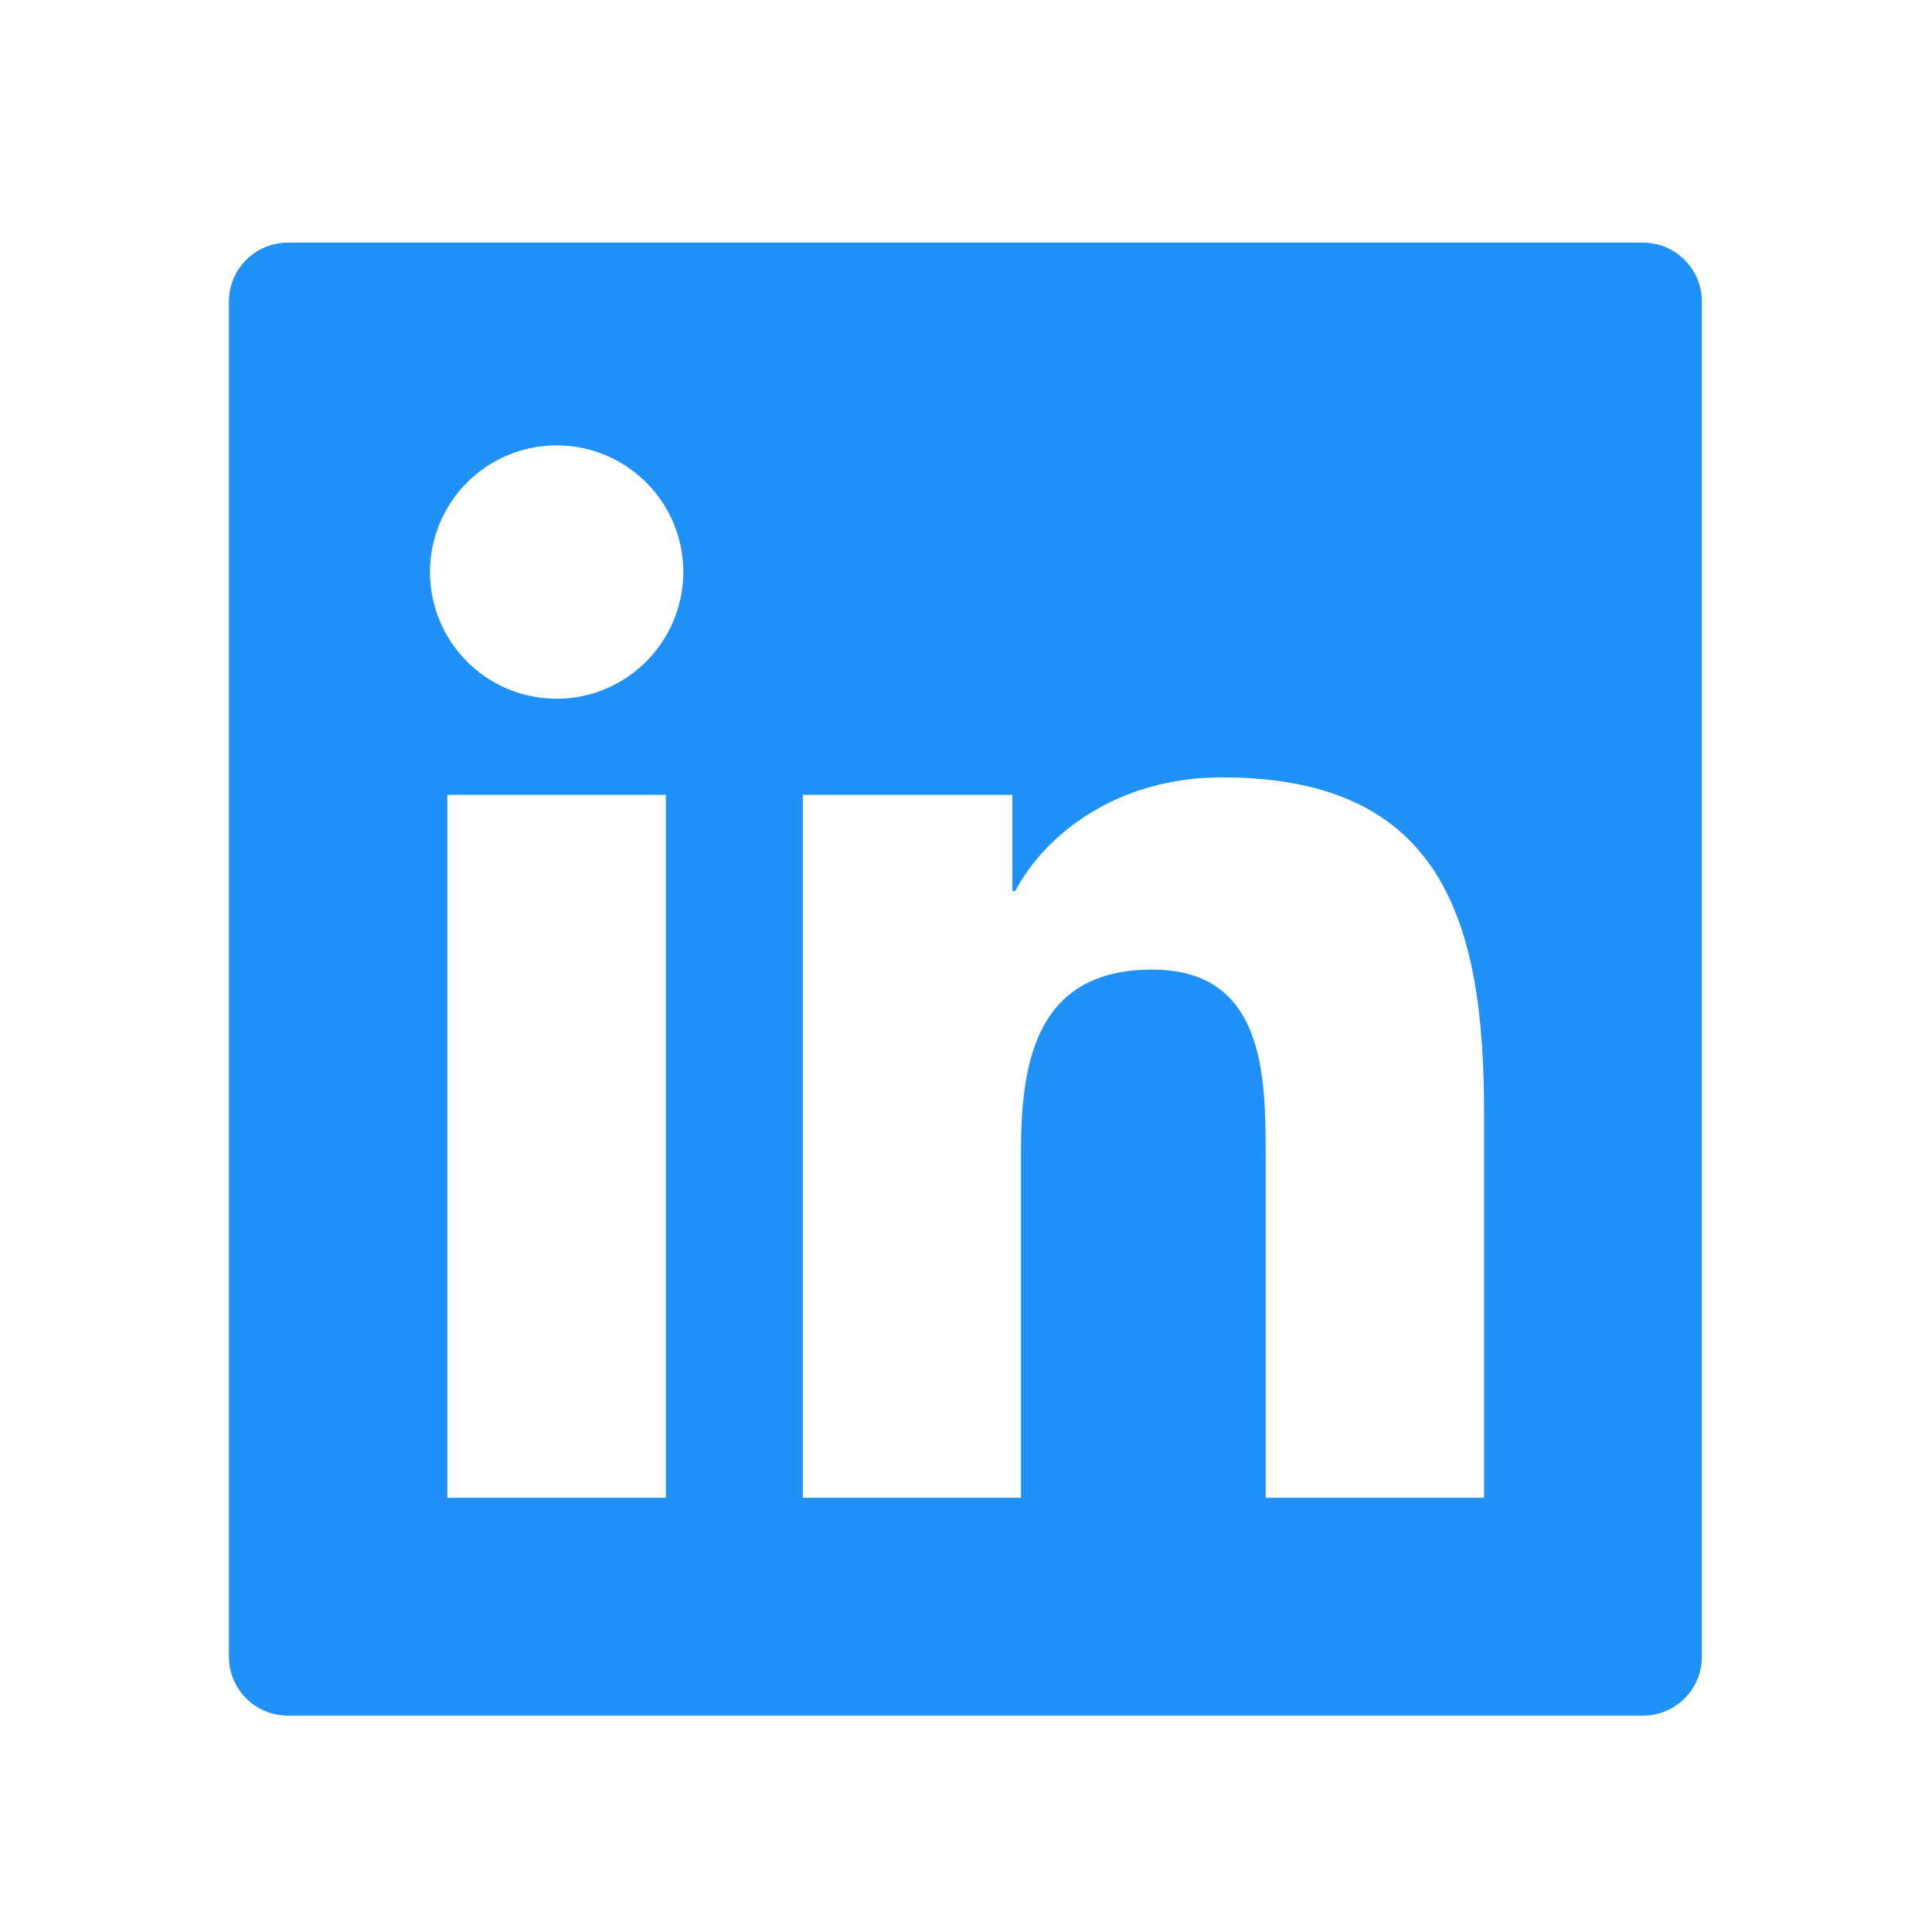
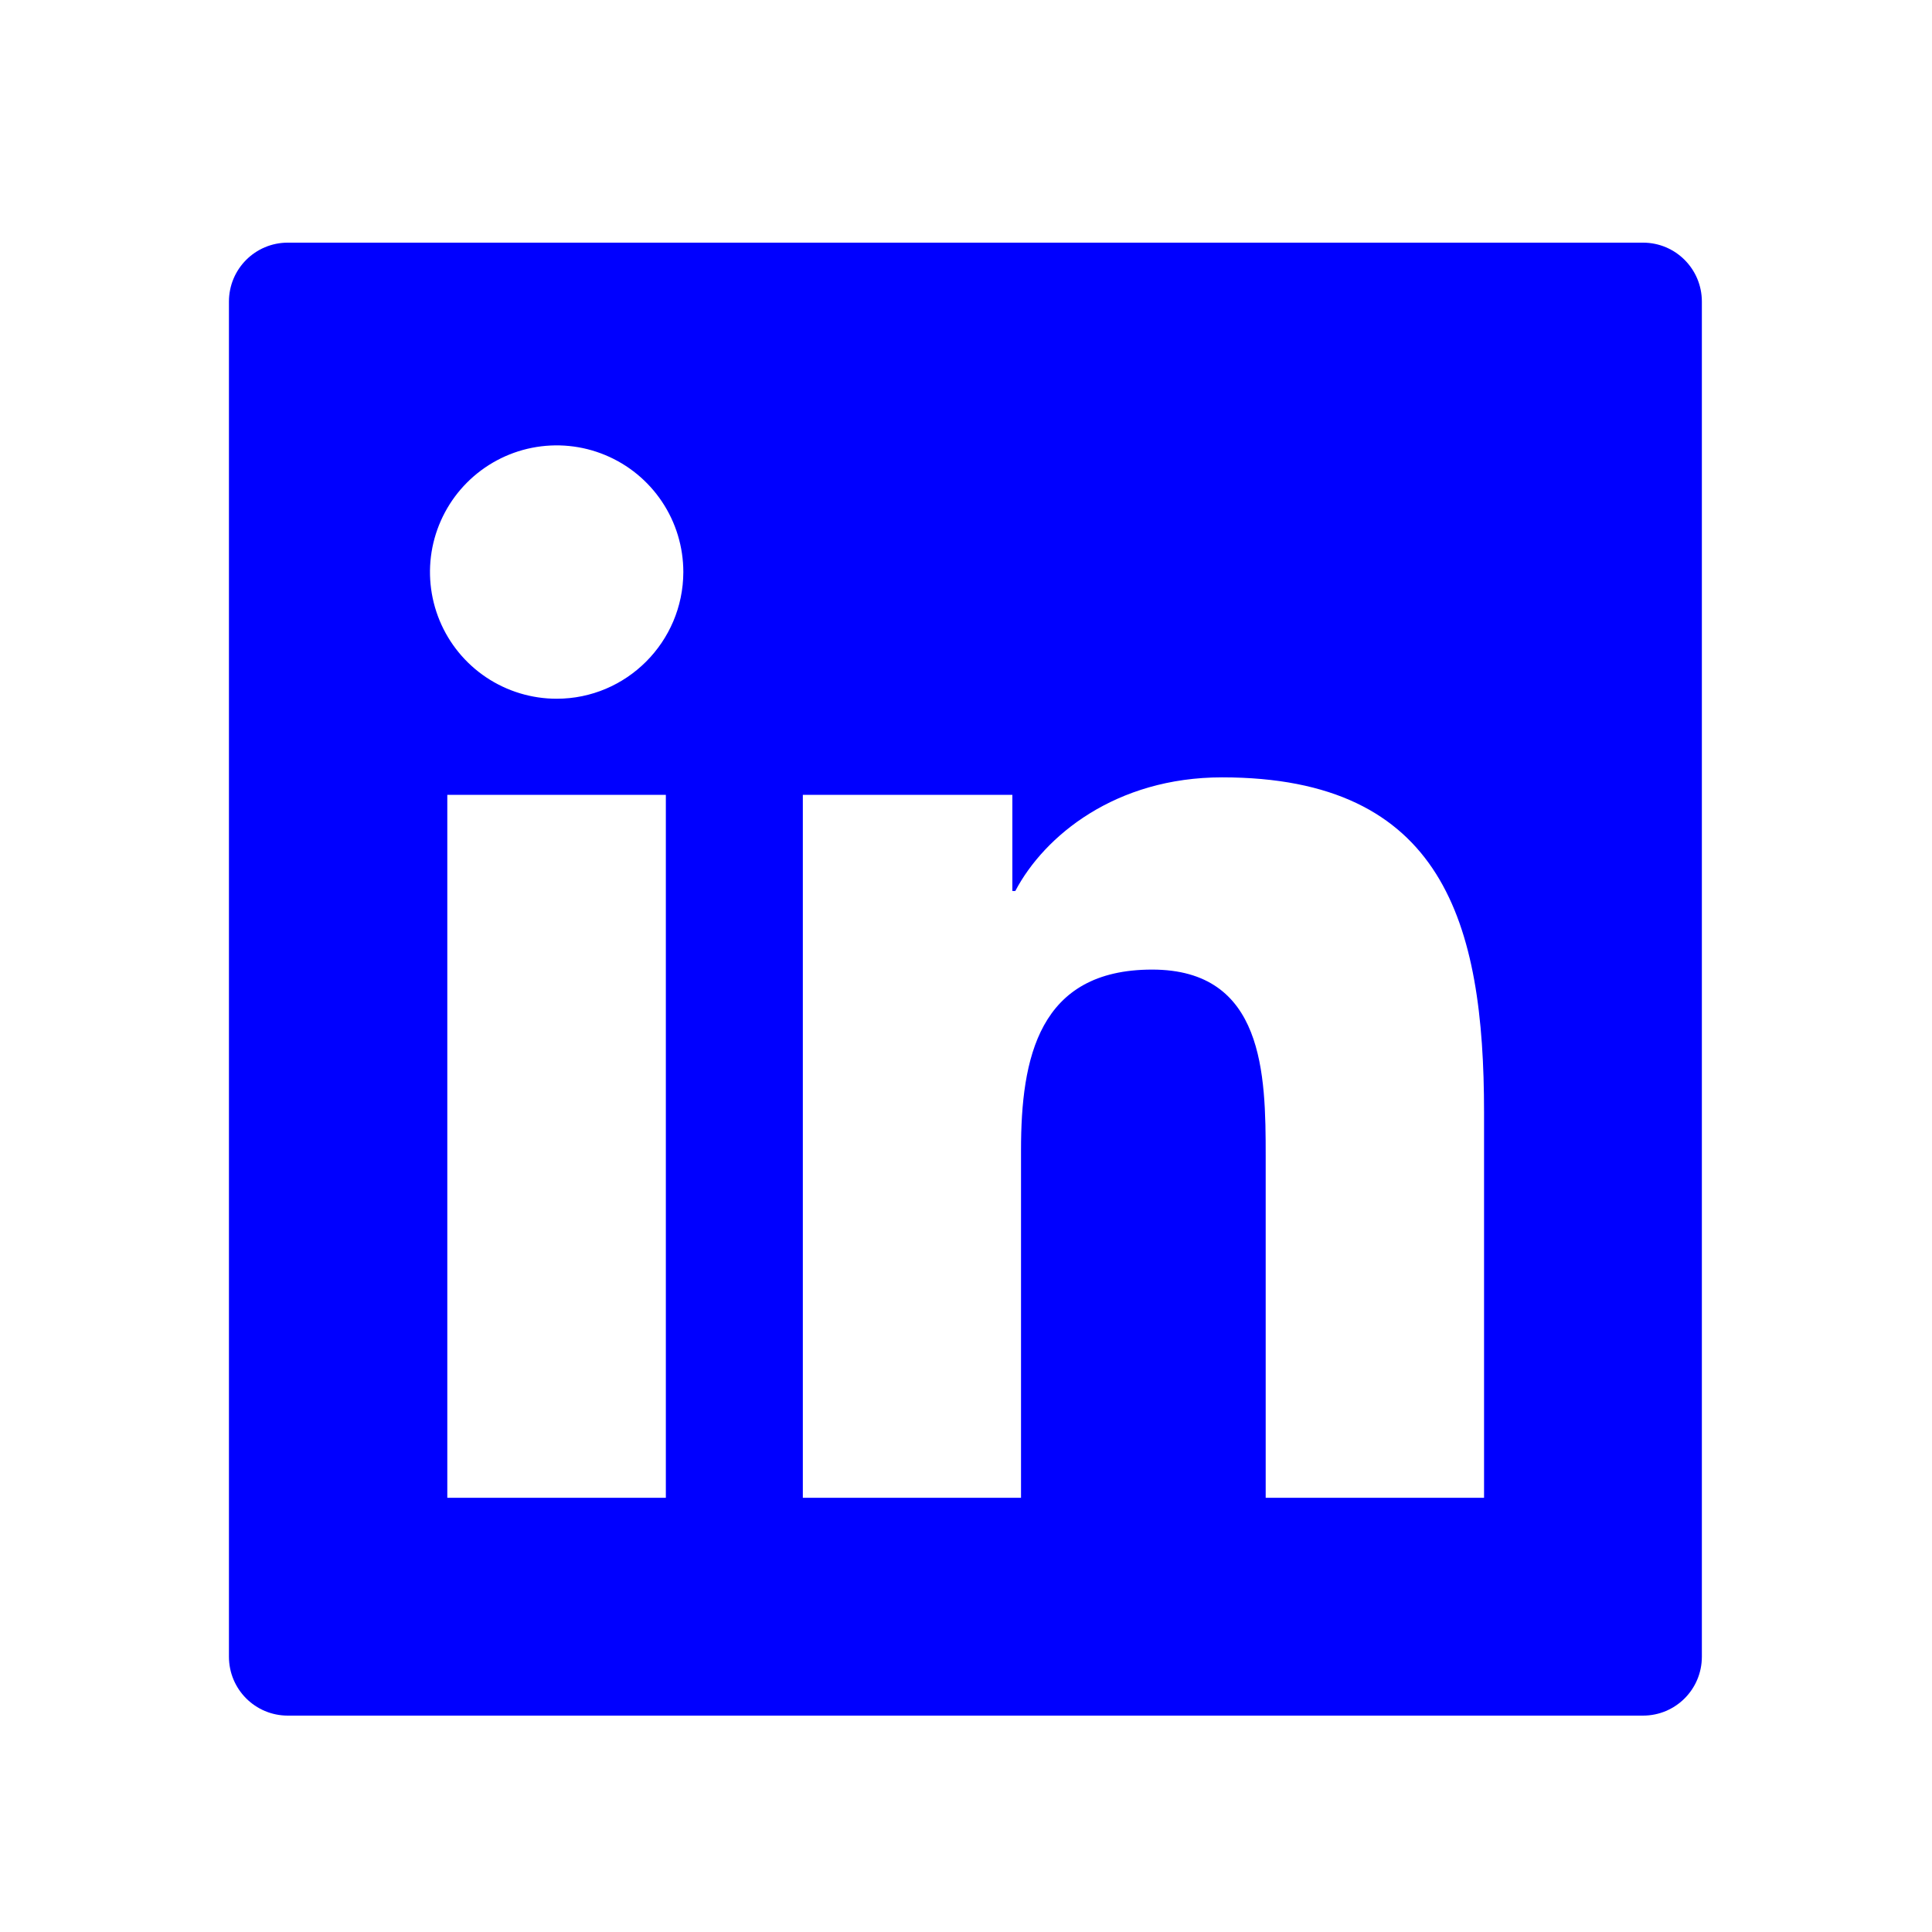
<svg xmlns="http://www.w3.org/2000/svg" width="42" height="42" viewBox="0 0 42 42" fill="none">
-   <path d="M35.717 5.275H6.257C5.549 5.275 4.977 5.848 4.977 6.556V36.015C4.977 36.724 5.549 37.296 6.257 37.296H35.717C36.425 37.296 36.997 36.724 36.997 36.015V6.556C36.997 5.848 36.425 5.275 35.717 5.275ZM14.475 32.561H9.724V17.279H14.475V32.561ZM12.101 15.19C11.556 15.19 11.024 15.028 10.571 14.726C10.118 14.423 9.765 13.993 9.557 13.49C9.349 12.987 9.294 12.433 9.4 11.899C9.507 11.365 9.769 10.874 10.154 10.489C10.539 10.104 11.03 9.841 11.564 9.735C12.098 9.629 12.652 9.683 13.155 9.892C13.658 10.1 14.088 10.453 14.391 10.906C14.694 11.359 14.855 11.891 14.855 12.436C14.851 13.957 13.618 15.19 12.101 15.19ZM32.262 32.561H27.515V25.128C27.515 23.355 27.483 21.078 25.046 21.078C22.576 21.078 22.196 23.007 22.196 25V32.561H17.453V17.279H22.008V19.369H22.072C22.704 18.168 24.253 16.899 26.567 16.899C31.378 16.899 32.262 20.065 32.262 24.18V32.561Z" fill="#2091F9" />
+   <path d="M35.717 5.275H6.257C5.549 5.275 4.977 5.848 4.977 6.556V36.015C4.977 36.724 5.549 37.296 6.257 37.296H35.717C36.425 37.296 36.997 36.724 36.997 36.015V6.556C36.997 5.848 36.425 5.275 35.717 5.275ZM14.475 32.561H9.724V17.279H14.475V32.561ZM12.101 15.19C11.556 15.19 11.024 15.028 10.571 14.726C10.118 14.423 9.765 13.993 9.557 13.49C9.349 12.987 9.294 12.433 9.4 11.899C9.507 11.365 9.769 10.874 10.154 10.489C10.539 10.104 11.03 9.841 11.564 9.735C12.098 9.629 12.652 9.683 13.155 9.892C13.658 10.1 14.088 10.453 14.391 10.906C14.694 11.359 14.855 11.891 14.855 12.436C14.851 13.957 13.618 15.19 12.101 15.19ZM32.262 32.561H27.515V25.128C27.515 23.355 27.483 21.078 25.046 21.078C22.576 21.078 22.196 23.007 22.196 25V32.561H17.453V17.279H22.008V19.369H22.072C22.704 18.168 24.253 16.899 26.567 16.899C31.378 16.899 32.262 20.065 32.262 24.18V32.561Z" fill="blue" />
</svg>
